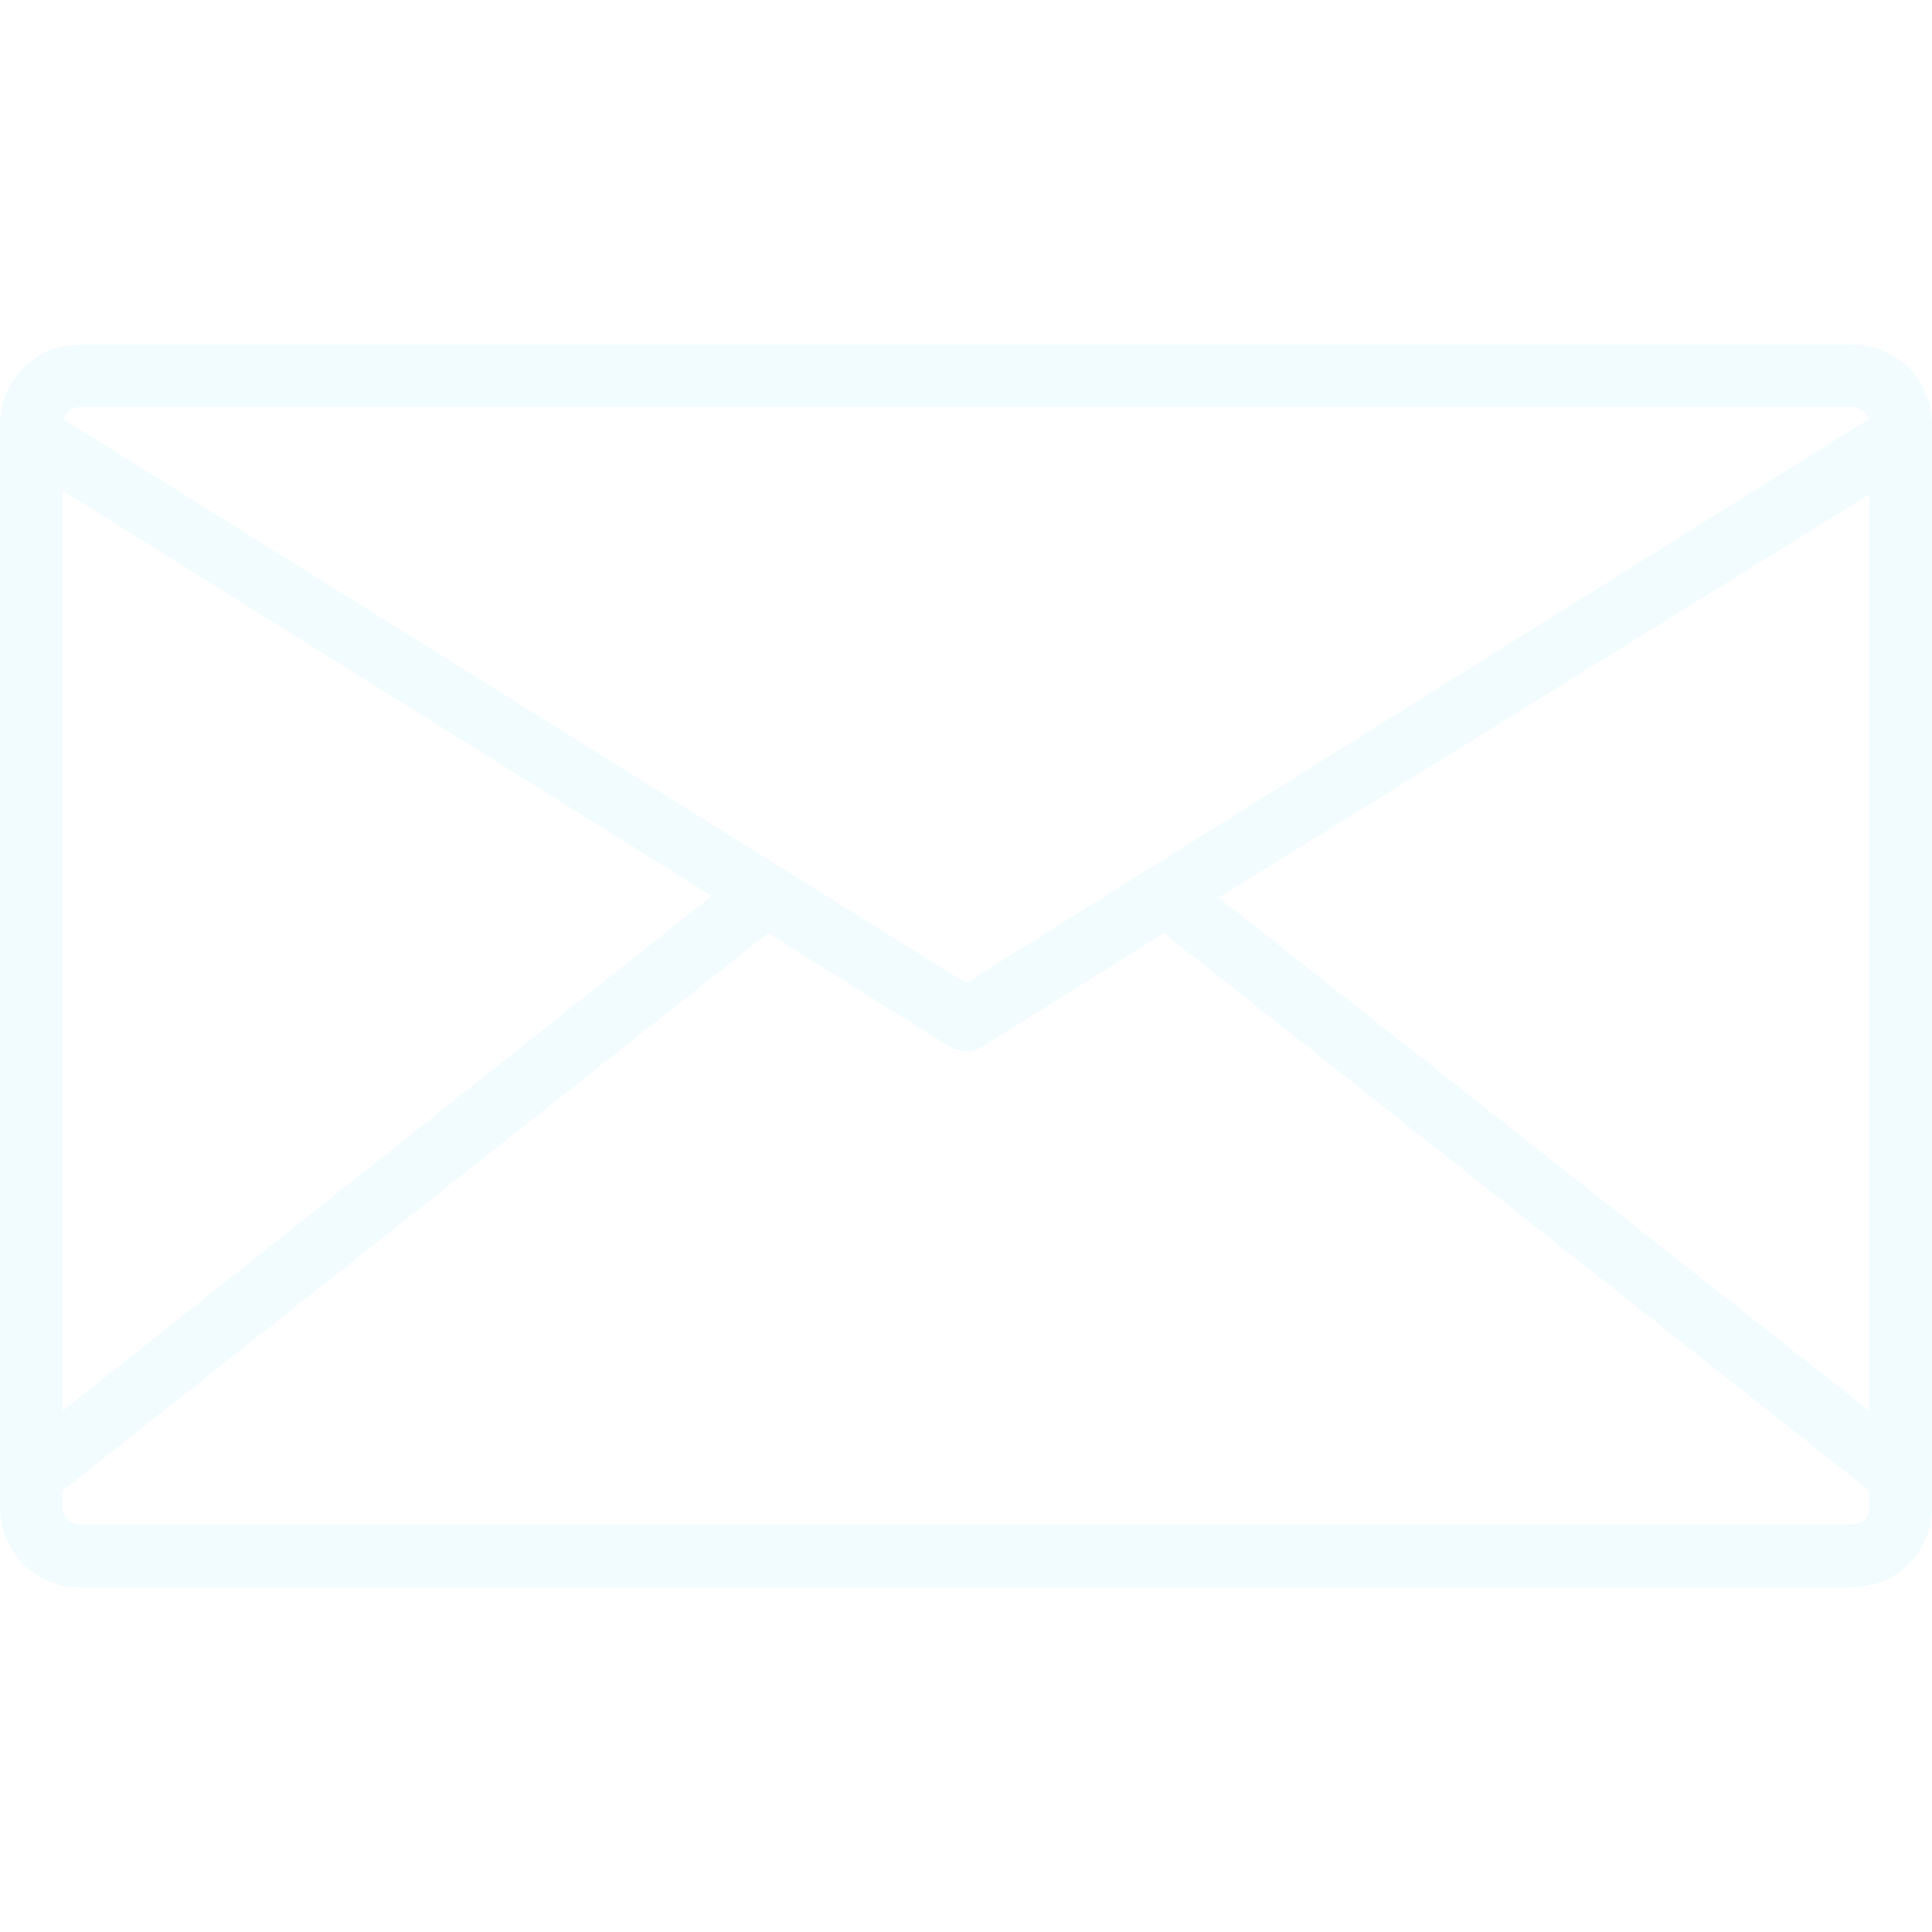
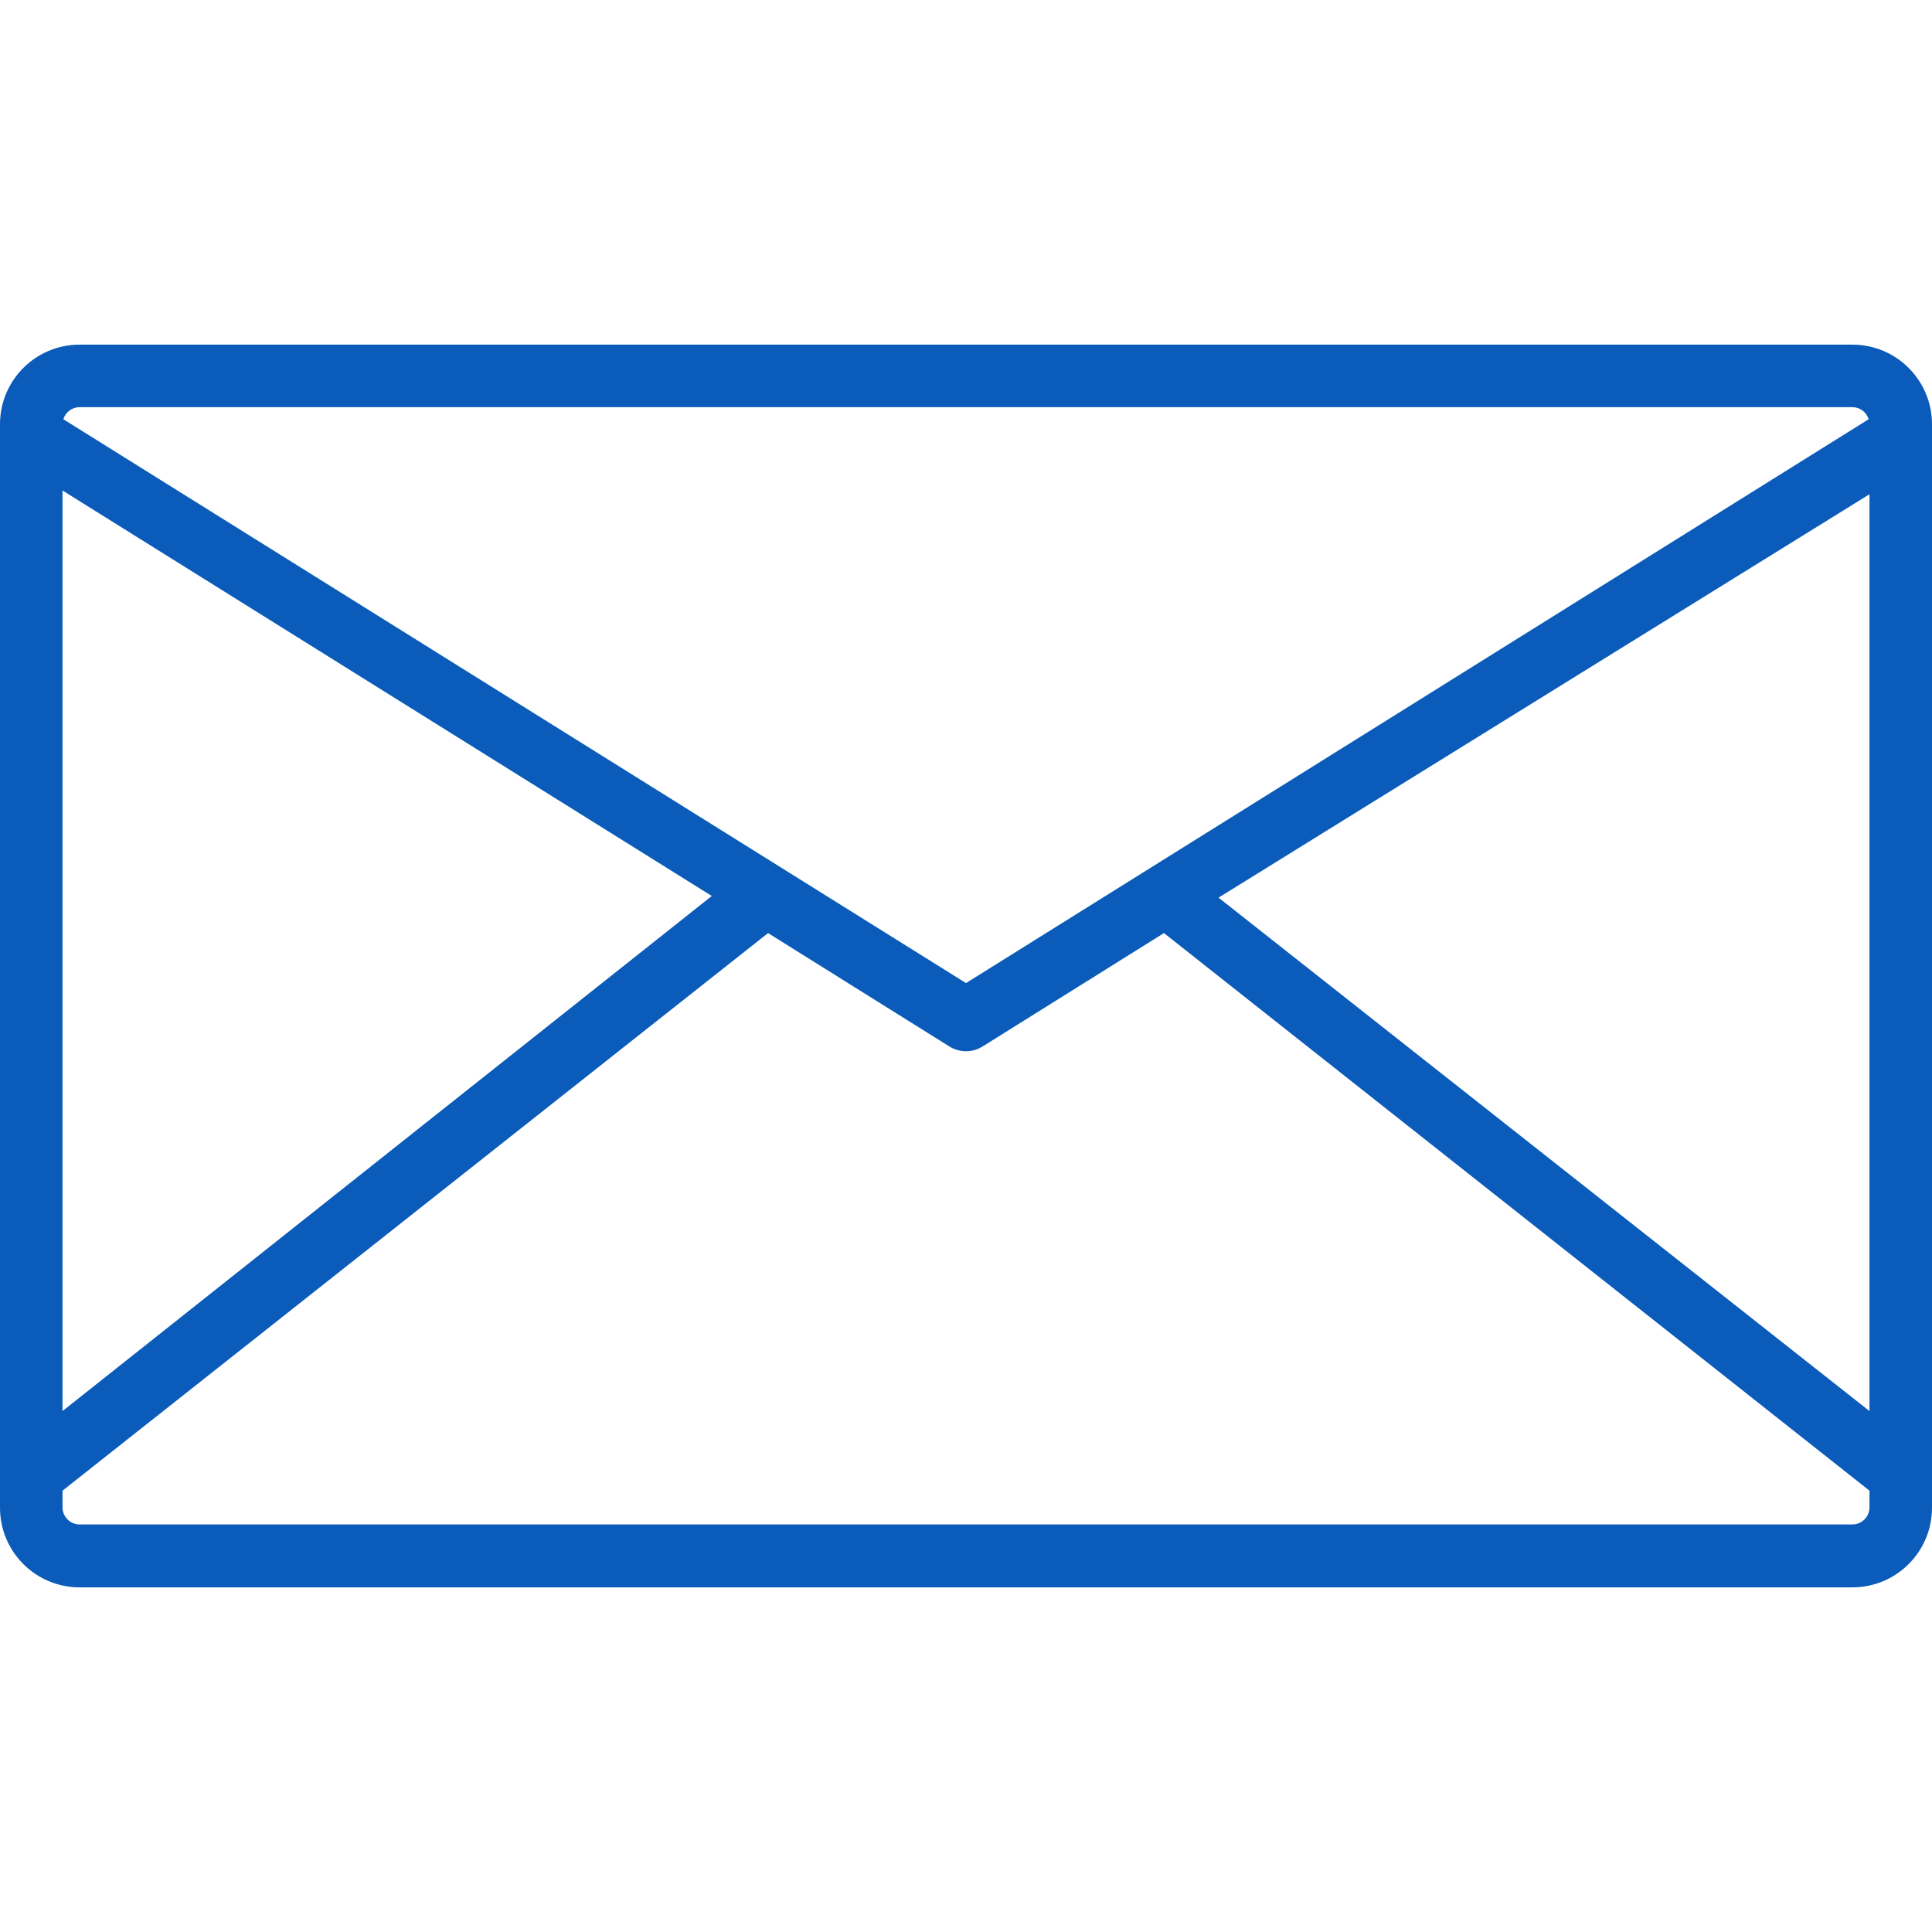
<svg xmlns="http://www.w3.org/2000/svg" version="1.1" id="Capa_1" x="0px" y="0px" viewBox="0 0 370.88 370.88" style="enable-background:new 0 0 370.88 370.88;" xml:space="preserve" width="512px" height="512px">
  <g>
    <g>
-       <path d="M355.6,66.16H15.28C6.841,66.16,0,73.001,0,81.44v208c0,8.439,6.841,15.28,15.28,15.28H355.6    c8.439,0,15.28-6.841,15.28-15.28v-208C370.88,73.001,364.039,66.16,355.6,66.16z M15.28,78.16H355.6    c1.436,0.007,2.7,0.947,3.12,2.32L185.44,188.72L12.16,80.48C12.58,79.107,13.844,78.167,15.28,78.16z M12,94.16L136.64,172    L12,270.88V94.16z M358.88,289.36c0,1.812-1.469,3.28-3.28,3.28H15.28c-1.811,0-3.28-1.469-3.28-3.28v-3.2l135.44-107.04    l34.8,21.76c1.955,1.233,4.445,1.233,6.4,0l34.8-21.76l135.44,107.04V289.36z M358.88,270.88l-124.96-98.56l124.96-77.44V270.88z" fill="#F2FCFF" />
+       <path d="M355.6,66.16H15.28C6.841,66.16,0,73.001,0,81.44v208c0,8.439,6.841,15.28,15.28,15.28H355.6    c8.439,0,15.28-6.841,15.28-15.28v-208C370.88,73.001,364.039,66.16,355.6,66.16z M15.28,78.16H355.6    c1.436,0.007,2.7,0.947,3.12,2.32L185.44,188.72L12.16,80.48C12.58,79.107,13.844,78.167,15.28,78.16z M12,94.16L136.64,172    L12,270.88V94.16z M358.88,289.36c0,1.812-1.469,3.28-3.28,3.28H15.28c-1.811,0-3.28-1.469-3.28-3.28v-3.2l135.44-107.04    l34.8,21.76c1.955,1.233,4.445,1.233,6.4,0l34.8-21.76l135.44,107.04V289.36z M358.88,270.88l-124.96-98.56l124.96-77.44V270.88z" fill="#0A5BBA" />
    </g>
  </g>
  <g>
</g>
  <g>
</g>
  <g>
</g>
  <g>
</g>
  <g>
</g>
  <g>
</g>
  <g>
</g>
  <g>
</g>
  <g>
</g>
  <g>
</g>
  <g>
</g>
  <g>
</g>
  <g>
</g>
  <g>
</g>
  <g>
</g>
</svg>
